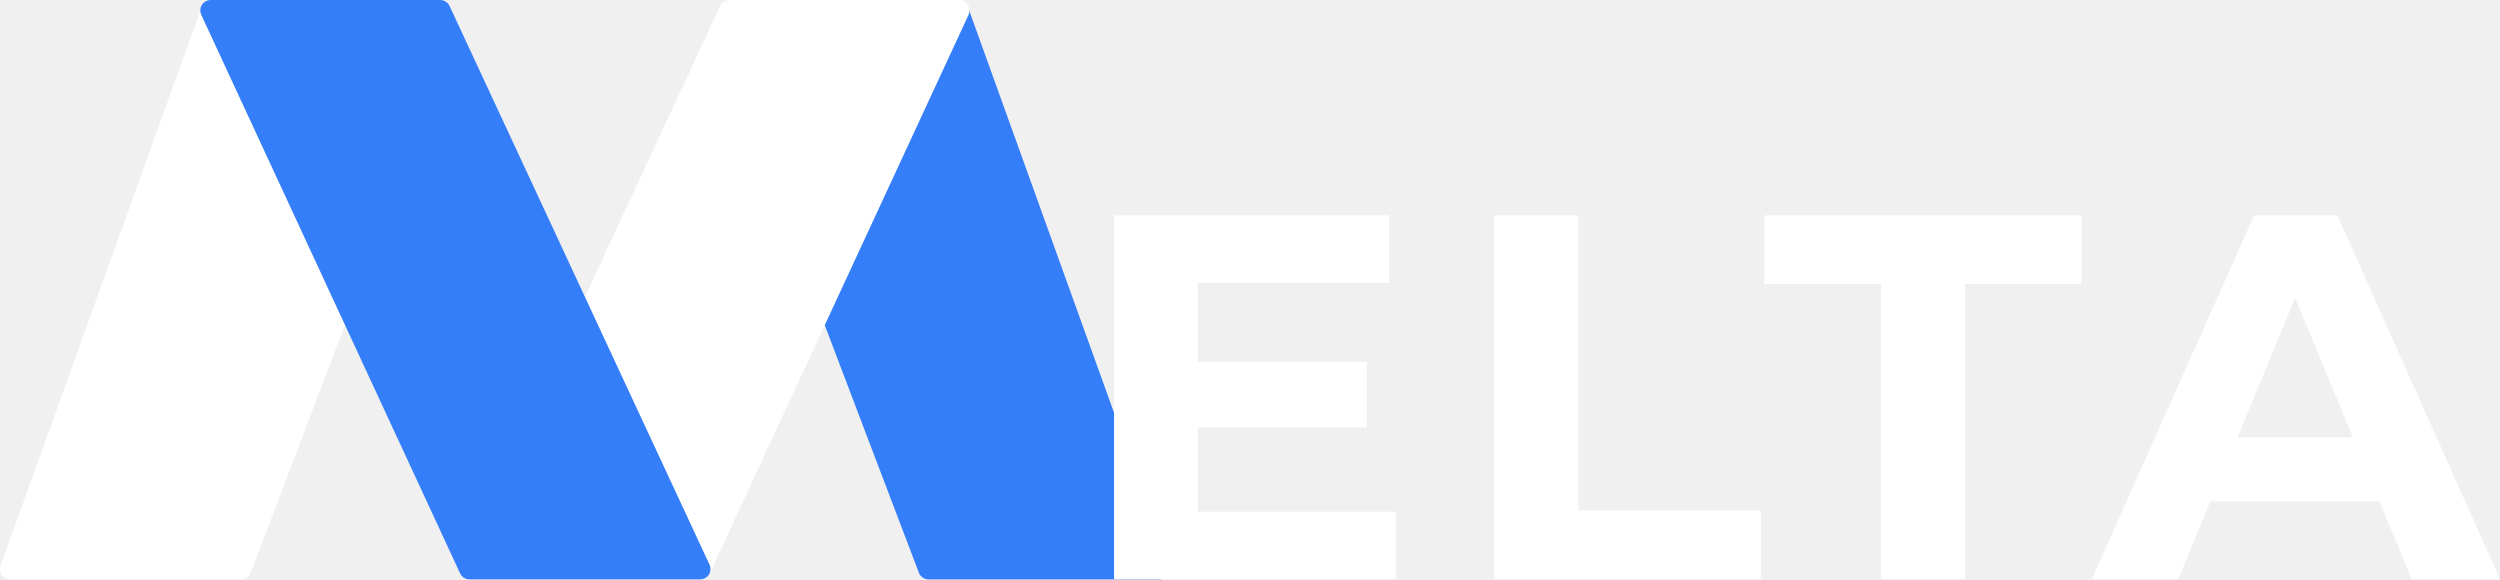
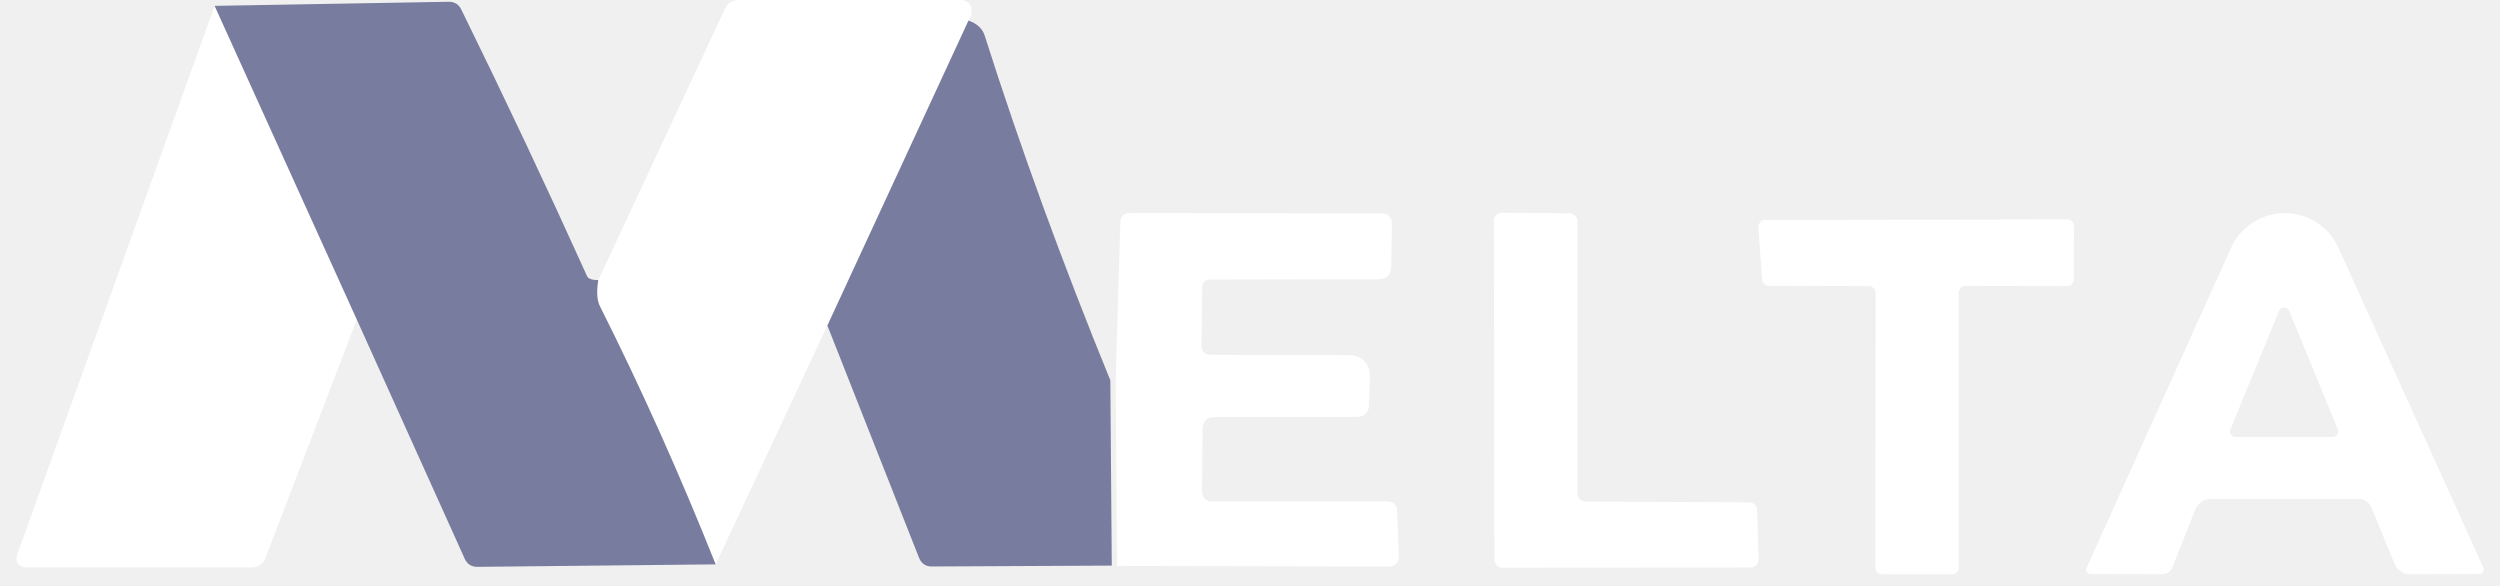
- <svg xmlns="http://www.w3.org/2000/svg" width="120.225" height="27.863" viewBox="0 0 120.225 27.863">
-   <g id="Melta_Logo" transform="translate(-1753.5 -28.994)">
-     <g id="Group_79" data-name="Group 79" transform="translate(1754 29.494)">
-       <path id="Path_1912" data-name="Path 1912" d="M14325.043-18821.2l9.635-26.758,6.508,13.469-2.381,6.262-2.672,7.027Z" transform="translate(-14325.043 18848.064)" fill="#fff" />
-       <path id="Path_1912_-_Outline" data-name="Path 1912 - Outline" d="M14336.133-18820.7h-11.09a.5.5,0,0,1-.409-.213.5.5,0,0,1-.062-.457l9.635-26.758a.5.5,0,0,1,.444-.33h.026a.5.5,0,0,1,.45.283l6.508,13.469a.5.5,0,0,1,.018.395l-5.053,13.289A.5.5,0,0,1,14336.133-18820.7Zm-10.378-1h10.033l4.854-12.766-5.9-12.2Z" transform="translate(-14325.043 18848.064)" fill="#fff" />
-       <path id="Path_1914" data-name="Path 1914" d="M14341.186-18821.2l-9.635-26.758-6.508,13.469,2.379,6.262,2.674,7.027Z" transform="translate(-14285.938 18848.064)" fill="#357ef9" />
-       <path id="Path_1914_-_Outline" data-name="Path 1914 - Outline" d="M14341.186-18820.7h-11.09a.5.5,0,0,1-.468-.322l-2.674-7.027-2.379-6.262a.5.5,0,0,1,.018-.395l6.508-13.469a.5.5,0,0,1,.477-.283.5.5,0,0,1,.444.33l9.635,26.758a.5.5,0,0,1-.062.457A.5.5,0,0,1,14341.186-18820.7Zm-10.745-1h10.033l-8.99-24.969-5.9,12.2,2.3,6.061Z" transform="translate(-14285.938 18848.064)" fill="#357ef9" />
-       <path id="Path_1913" data-name="Path 1913" d="M14325.043-18821.164l12.5-26.863h11.037l-12.447,26.863Z" transform="translate(-14302.956 18848.027)" fill="#fff" />
-       <path id="Path_1913_-_Outline" data-name="Path 1913 - Outline" d="M14336.133-18820.664h-11.09a.5.5,0,0,1-.422-.23.5.5,0,0,1-.031-.48l12.5-26.863a.5.5,0,0,1,.453-.289h11.037a.5.5,0,0,1,.421.23.5.5,0,0,1,.033.48l-12.447,26.863A.5.5,0,0,1,14336.133-18820.664Zm-10.306-1h9.986l11.983-25.863h-9.936Z" transform="translate(-14302.956 18848.027)" fill="#fff" />
-       <path id="Path_1915" data-name="Path 1915" d="M14348.58-18821.164l-12.5-26.863h-11.035l12.447,26.863Z" transform="translate(-14315.41 18848.027)" fill="#357ef9" />
-       <path id="Path_1915_-_Outline" data-name="Path 1915 - Outline" d="M14348.58-18820.664h-11.09a.5.5,0,0,1-.454-.289l-12.447-26.863a.5.5,0,0,1,.033-.48.5.5,0,0,1,.421-.23h11.035a.5.5,0,0,1,.453.289l12.5,26.863a.5.5,0,0,1-.031.48A.5.5,0,0,1,14348.58-18820.664Zm-10.771-1h9.986l-12.036-25.863h-9.934Z" transform="translate(-14315.41 18848.027)" fill="#357ef9" />
-     </g>
-     <g id="logo" transform="translate(1805.376 33.345)">
-       <g id="Group_28" data-name="Group 28" transform="translate(0)">
-         <path id="Path_4317" data-name="Path 4317" d="M6.1-3.25V-7.3h8.125v-3.15H6.1v-3.8h9.2V-17.5H2.075V0h13.55V-3.25ZM20.35,0H33.175V-3.3H24.4V-17.5H20.35Zm18.6,0H43V-14.2h5.6v-3.3H33.35v3.3h5.6ZM64.475,0h4.25L60.9-17.5h-4L49.1,0h4.15L54.8-3.75h8.125ZM56.1-6.825l2.775-6.7,2.775,6.7Z" transform="translate(-0.376 23.504)" fill="#fff" />
-       </g>
-     </g>
-   </g>
+ <svg xmlns="http://www.w3.org/2000/svg" width="141" height="33" viewBox="0 0 141 33" fill="none">
+   <path d="M63.004 31.919L62.924 21.47L63.184 12.559C63.198 12.2 63.381 12.02 63.734 12.02L77.874 12.03C78.301 12.03 78.511 12.243 78.504 12.669L78.464 15.02C78.458 15.506 78.211 15.749 77.724 15.749L68.264 15.77C67.958 15.77 67.804 15.923 67.804 16.23L67.764 19.529C67.763 19.592 67.774 19.654 67.797 19.712C67.82 19.771 67.855 19.824 67.898 19.868C67.942 19.913 67.994 19.949 68.052 19.973C68.11 19.997 68.172 20.009 68.234 20.009L76.144 20.029C76.295 20.029 76.444 20.06 76.582 20.118C76.721 20.177 76.846 20.263 76.951 20.372C77.055 20.48 77.137 20.608 77.191 20.749C77.245 20.889 77.27 21.039 77.264 21.189L77.204 22.91C77.199 23.07 77.132 23.223 77.016 23.335C76.9 23.447 76.745 23.51 76.584 23.509L68.524 23.52C68.064 23.52 67.831 23.753 67.824 24.22L67.794 27.68C67.794 28.079 67.991 28.279 68.384 28.279H78.224C78.591 28.279 78.781 28.463 78.794 28.829L78.894 31.32C78.908 31.739 78.704 31.95 78.284 31.95L63.004 31.919Z" fill="white" />
+   <path d="M89.434 28.29L98.644 28.33C98.765 28.33 98.88 28.377 98.966 28.461C99.052 28.545 99.102 28.66 99.104 28.78L99.184 31.54C99.186 31.601 99.175 31.662 99.152 31.719C99.13 31.776 99.096 31.828 99.053 31.872C99.01 31.916 98.959 31.95 98.903 31.974C98.846 31.998 98.786 32.01 98.724 32.01L84.744 32.02C84.622 32.02 84.505 31.971 84.419 31.885C84.333 31.799 84.284 31.682 84.284 31.56L84.254 12.46C84.254 12.4 84.266 12.34 84.289 12.284C84.312 12.228 84.346 12.177 84.389 12.135C84.432 12.092 84.483 12.058 84.538 12.035C84.594 12.012 84.654 12 84.714 12L88.514 12.03C88.636 12.03 88.753 12.079 88.84 12.165C88.926 12.251 88.974 12.368 88.974 12.49V27.83C88.974 27.952 89.023 28.069 89.109 28.155C89.195 28.241 89.312 28.29 89.434 28.29Z" fill="white" />
+   <path d="M110.474 16.507V32.007C110.474 32.108 110.434 32.204 110.363 32.276C110.292 32.347 110.195 32.387 110.094 32.387H106.154C106.054 32.387 105.957 32.347 105.886 32.276C105.814 32.204 105.774 32.108 105.774 32.007L105.784 16.517C105.784 16.416 105.744 16.32 105.673 16.248C105.602 16.177 105.505 16.137 105.404 16.137L99.754 16.117C99.66 16.115 99.57 16.078 99.502 16.013C99.434 15.948 99.392 15.861 99.384 15.767L99.174 12.817C99.17 12.765 99.177 12.712 99.194 12.662C99.211 12.613 99.239 12.567 99.275 12.529C99.31 12.49 99.353 12.459 99.402 12.438C99.45 12.418 99.502 12.407 99.554 12.407L116.594 12.377C116.695 12.377 116.792 12.417 116.863 12.488C116.934 12.559 116.974 12.656 116.974 12.757L116.964 15.757C116.964 15.858 116.924 15.954 116.853 16.026C116.782 16.097 116.685 16.137 116.584 16.137L110.854 16.127C110.754 16.127 110.657 16.167 110.586 16.238C110.514 16.309 110.474 16.406 110.474 16.507Z" fill="white" />
+   <path d="M123.814 28.736L122.534 31.976C122.421 32.25 122.218 32.386 121.924 32.386L118.004 32.376C117.684 32.376 117.591 32.23 117.724 31.936L125.834 13.976C126.096 13.394 126.521 12.9 127.057 12.553C127.593 12.206 128.218 12.021 128.856 12.02C129.495 12.018 130.12 12.202 130.657 12.547C131.194 12.892 131.62 13.385 131.884 13.966L140.014 31.906C140.154 32.22 140.054 32.376 139.714 32.376L135.934 32.386C135.746 32.389 135.561 32.334 135.404 32.229C135.247 32.124 135.125 31.973 135.054 31.796L133.754 28.646C133.614 28.306 133.358 28.136 132.984 28.136H124.714C124.521 28.137 124.332 28.194 124.172 28.3C124.012 28.407 123.887 28.559 123.814 28.736ZM125.794 24.216C125.774 24.264 125.767 24.316 125.772 24.367C125.777 24.418 125.794 24.467 125.823 24.51C125.852 24.552 125.891 24.587 125.937 24.611C125.982 24.635 126.033 24.647 126.084 24.646H131.564C131.616 24.647 131.667 24.635 131.712 24.611C131.758 24.587 131.797 24.552 131.826 24.51C131.854 24.467 131.872 24.418 131.877 24.367C131.882 24.316 131.874 24.264 131.854 24.216L129.114 17.546C129.092 17.488 129.052 17.437 129.001 17.401C128.949 17.365 128.887 17.346 128.824 17.346C128.761 17.346 128.7 17.365 128.648 17.401C128.596 17.437 128.557 17.488 128.534 17.546L125.794 24.216Z" fill="white" />
+   <path d="M54.624 1.16L46.664 18.36L40.364 31.83C38.344 26.763 36.167 21.91 33.834 17.27C33.667 16.93 33.637 16.44 33.744 15.8L40.884 0.5C41.037 0.167 41.297 1.34117e-06 41.664 1.34117e-06H54.184C54.269 -0 54.354 0.017 54.433 0.051C54.512 0.085 54.582 0.134 54.641 0.196C54.699 0.258 54.744 0.332 54.772 0.411C54.8 0.491 54.81 0.576 54.804 0.66C54.797 0.827 54.737 0.993 54.624 1.16Z" fill="white" />
+   <path d="M12.104 0.33L20.123 18.02L14.984 31.44C14.837 31.813 14.563 32 14.164 32H1.434C1.352 32 1.272 31.98 1.199 31.943C1.127 31.905 1.065 31.851 1.018 31.784C0.971 31.718 0.94 31.641 0.929 31.56C0.918 31.479 0.926 31.397 0.954 31.32L12.104 0.33Z" fill="white" />
+   <path d="M33.743 15.8C33.637 16.44 33.667 16.93 33.834 17.27C36.167 21.91 38.343 26.763 40.363 31.83L26.924 31.97C26.59 31.97 26.354 31.82 26.213 31.52L20.123 18.02L12.104 0.33L25.294 0.1C25.634 0.093 25.877 0.243 26.023 0.55C28.483 5.556 30.847 10.566 33.113 15.58C33.173 15.72 33.383 15.793 33.743 15.8Z" fill="#787C9E" />
+   <path d="M54.623 1.16C55.103 1.327 55.407 1.607 55.534 2C57.54 8.307 59.904 14.79 62.623 21.45L62.704 31.9L52.554 31.95C52.207 31.95 51.967 31.787 51.834 31.46L46.664 18.36L54.623 1.16Z" fill="#787C9E" />
</svg>
